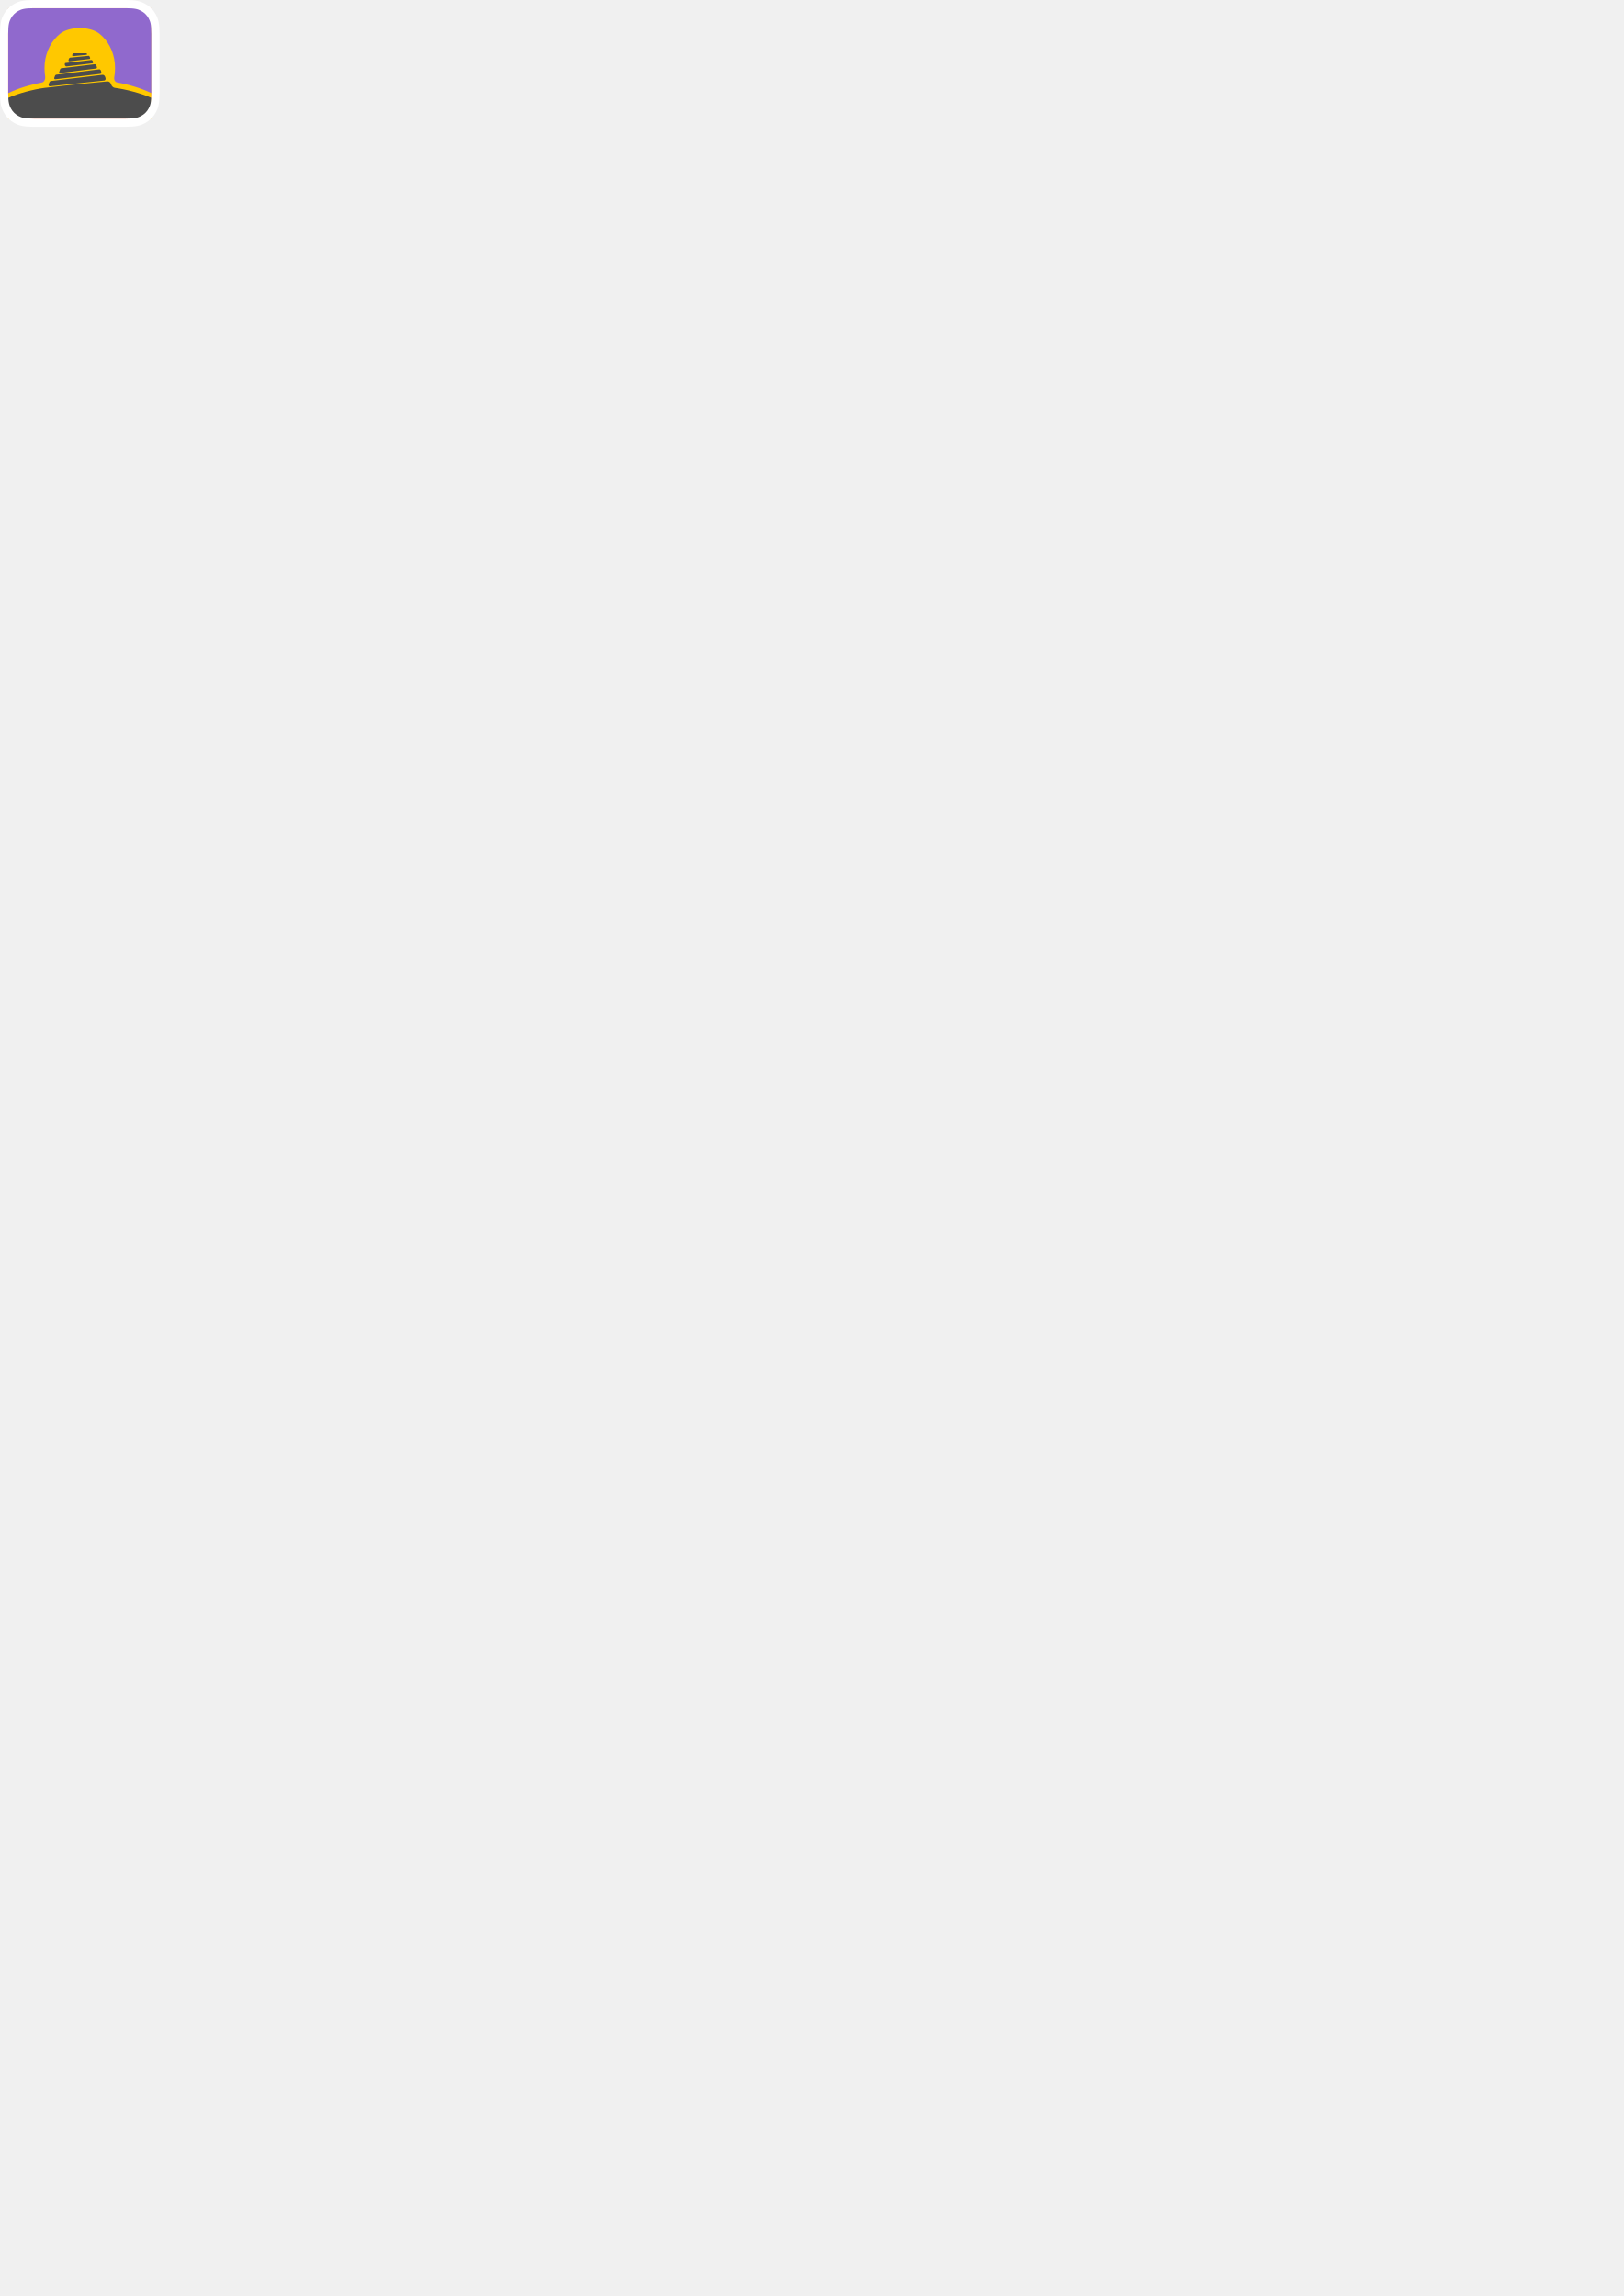
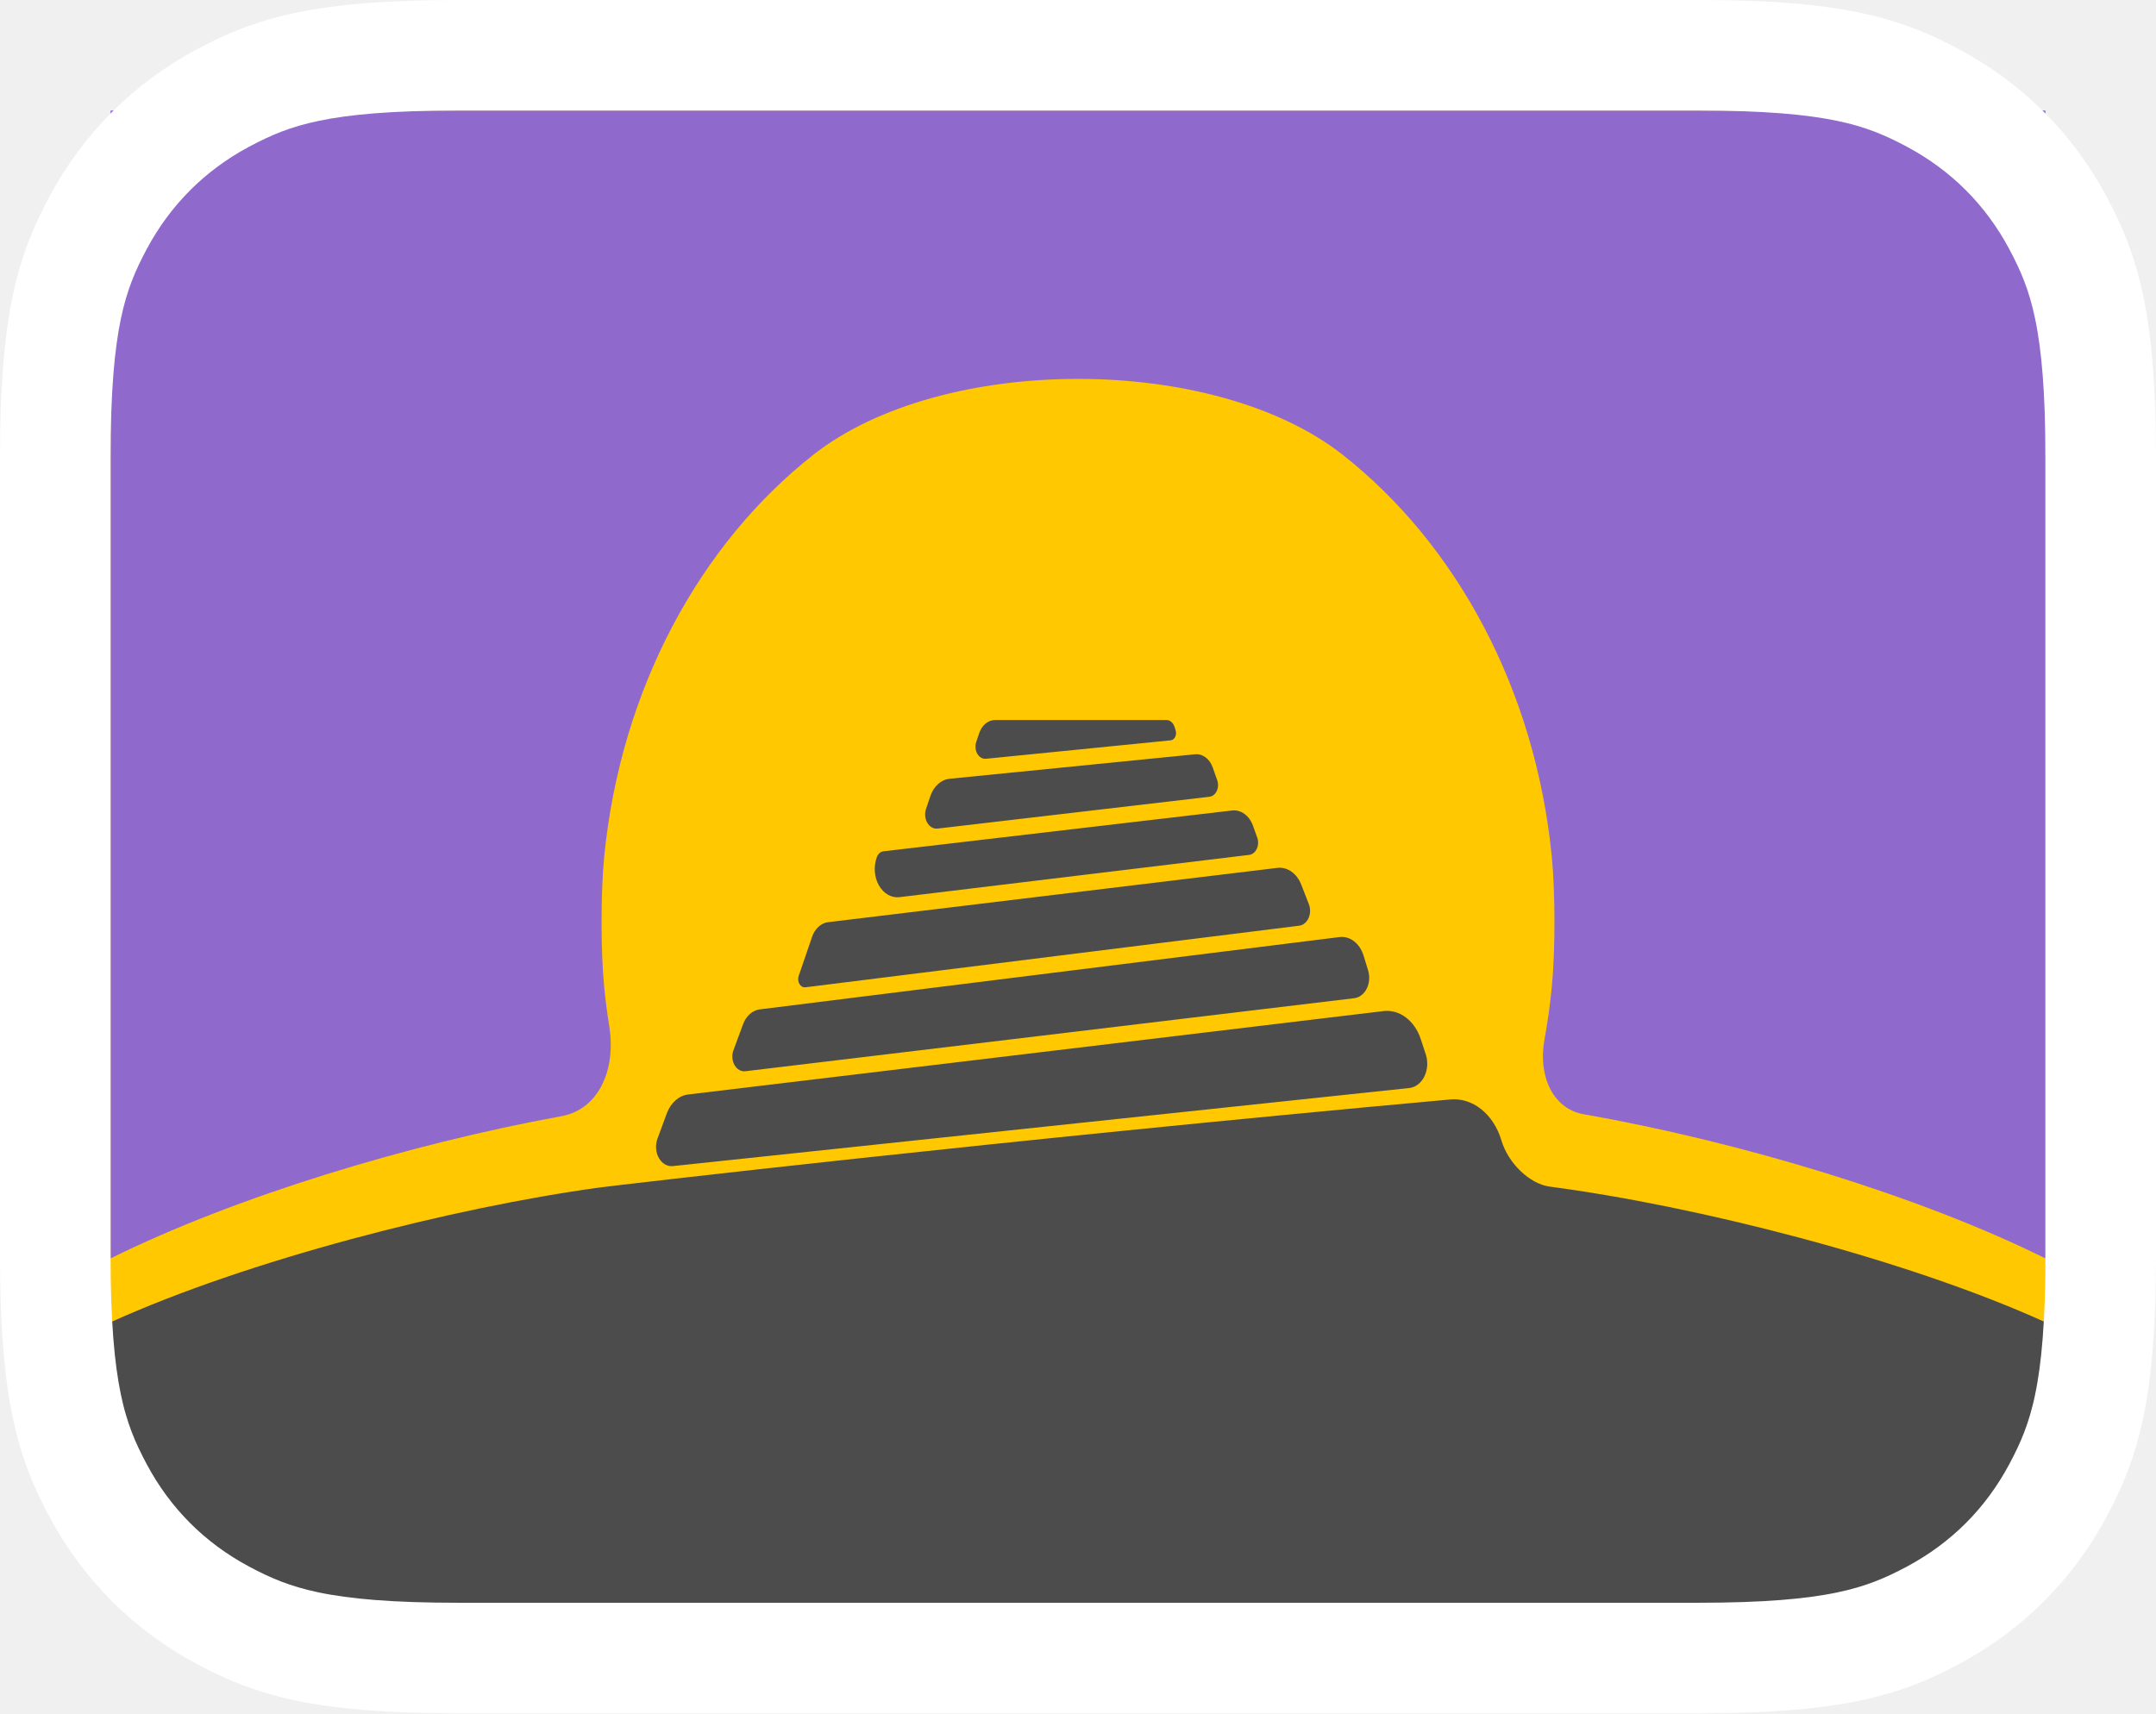
- <svg xmlns="http://www.w3.org/2000/svg" height="1122.52" width="793.701" version="1.1" id="svg2227" xml:space="preserve">
+ <svg xmlns="http://www.w3.org/2000/svg" height="62" width="78" version="1.1" id="svg2227" xml:space="preserve">
  <defs id="defs21" />
-   <g id="de">
-     <path d="M 61.437,2 H 16.563 C 11.628,2 9.867,2.585 8.07,3.545 6.12,4.589 4.589,6.12 3.545,8.07 2.585,9.867 2,11.628 2,16.563 v 28.874 c 0,4.935 0.585,6.696 1.545,8.493 1.043,1.951 2.574,3.482 4.525,4.525 C 9.867,59.415 11.628,60 16.563,60 h 44.874 c 4.935,0 6.696,-0.585 8.493,-1.545 1.951,-1.043 3.482,-2.574 4.525,-4.525 C 75.415,52.133 76,50.372 76,45.437 V 16.563 C 76,11.628 75.415,9.867 74.455,8.07 73.411,6.12 71.88,4.589 69.93,3.545 68.133,2.585 66.372,2 61.437,2 Z" id="path54" style="fill:#ff4b4b;fill-rule:nonzero;stroke:none;stroke-width:4" />
+   <g id="palette">
+     <ellipse ry="20" rx="19.85" cy="-10" cx="-80.15" id="white" style="display:inline;opacity:1;fill:#ffffff;fill-opacity:1;fill-rule:nonzero;stroke:none;stroke-width:6.007;stroke-linecap:round;stroke-linejoin:round;stroke-miterlimit:4;stroke-dasharray:none;stroke-dashoffset:0;stroke-opacity:1" />
+     <ellipse ry="20" rx="19.85" cy="-60" cx="-80.15" id="gray" style="opacity:1;fill:#eeeeee;fill-opacity:1;fill-rule:nonzero;stroke:none;stroke-width:6.007;stroke-linecap:round;stroke-linejoin:round;stroke-miterlimit:4;stroke-dasharray:none;stroke-dashoffset:0;stroke-opacity:1" />
+     <ellipse ry="20" rx="19.85" cy="-110" cx="-80.15" id="black" style="display:inline;opacity:1;fill:#4c4c4c;fill-opacity:1;fill-rule:nonzero;stroke:none;stroke-width:6.007;stroke-linecap:round;stroke-linejoin:round;stroke-miterlimit:4;stroke-dasharray:none;stroke-dashoffset:0;stroke-opacity:1" />
+     <ellipse ry="20" rx="19.85" cy="-60" cx="-30.15" id="lightblue" style="display:inline;opacity:1;fill:#1cb0f6;fill-opacity:1;fill-rule:nonzero;stroke:none;stroke-width:6.007;stroke-linecap:round;stroke-linejoin:round;stroke-miterlimit:4;stroke-dasharray:none;stroke-dashoffset:0;stroke-opacity:1" />
+     <ellipse ry="20" rx="19.85" cy="-110" cx="-30.15" id="darkblue" style="display:inline;opacity:1;fill:#1254a9;fill-opacity:1;fill-rule:nonzero;stroke:none;stroke-width:6.007;stroke-linecap:round;stroke-linejoin:round;stroke-miterlimit:4;stroke-dasharray:none;stroke-dashoffset:0;stroke-opacity:1" />
+     <ellipse ry="20" rx="19.85" cy="-60" cx="19.85" id="red" style="display:inline;opacity:1;fill:#ff4b4b;fill-opacity:1;fill-rule:nonzero;stroke:none;stroke-width:6.007;stroke-linecap:round;stroke-linejoin:round;stroke-miterlimit:4;stroke-dasharray:none;stroke-dashoffset:0;stroke-opacity:1" />
+     <ellipse ry="20" rx="19.85" cy="-60" cx="69.85" id="yellow" style="display:inline;opacity:1;fill:#ffc800;fill-opacity:1;fill-rule:nonzero;stroke:none;stroke-width:6.007;stroke-linecap:round;stroke-linejoin:round;stroke-miterlimit:4;stroke-dasharray:none;stroke-dashoffset:0;stroke-opacity:1" />
+     <ellipse ry="20" rx="19.85" cy="-110" cx="69.85" id="orange" style="display:inline;opacity:1;fill:#ff9600;fill-opacity:1;fill-rule:nonzero;stroke:none;stroke-width:6.007;stroke-linecap:round;stroke-linejoin:round;stroke-miterlimit:4;stroke-dasharray:none;stroke-dashoffset:0;stroke-opacity:1" />
+     <ellipse ry="20" rx="19.85" cy="-160" cx="69.85" id="brown" style="display:inline;opacity:1;fill:#ffce8e;fill-opacity:1;fill-rule:nonzero;stroke:none;stroke-width:6.007;stroke-linecap:round;stroke-linejoin:round;stroke-miterlimit:4;stroke-dasharray:none;stroke-dashoffset:0;stroke-opacity:1" />
+     <ellipse ry="20" rx="19.85" cy="-60" cx="119.85" id="green" style="display:inline;opacity:1;fill:#78c800;fill-opacity:1;fill-rule:nonzero;stroke:none;stroke-width:6.007;stroke-linecap:round;stroke-linejoin:round;stroke-miterlimit:4;stroke-dasharray:none;stroke-dashoffset:0;stroke-opacity:1" />
+   </g>
+   <g id="de-6">
+     <path d="M 61.437,2 H 16.563 C 11.628,2 9.867,2.585 8.07,3.545 6.12,4.589 4.589,6.12 3.545,8.07 2.585,9.867 2,11.628 2,16.563 v 28.874 c 0,4.935 0.585,6.696 1.545,8.493 1.043,1.951 2.574,3.482 4.525,4.525 C 9.867,59.415 11.628,60 16.563,60 h 44.874 c 4.935,0 6.696,-0.585 8.493,-1.545 1.951,-1.043 3.482,-2.574 4.525,-4.525 C 75.415,52.133 76,50.372 76,45.437 V 16.563 C 76,11.628 75.415,9.867 74.455,8.07 73.411,6.12 71.88,4.589 69.93,3.545 68.133,2.585 66.372,2 61.437,2 Z" id="path54-6" style="fill:#ffc800;fill-opacity:1;fill-rule:nonzero;stroke:none;stroke-width:4" />
    <g id="g244" transform="matrix(0.1081917,0,0,0.135,4,4)">
-       <path fill="#ffb700" d="M 0,0 H 647 V 400 H 0 Z" id="path229" style="fill:#ffc800;fill-opacity:1" />
      <path fill="#91008c" d="m 165.062,200.038 c 5.503,-44.944 31.99,-83.856 69.979,-107.791 42.985,-27.082 133.931,-27.082 176.916,-3.07e-4 38.013,23.949 64.511,62.896 69.991,107.876 1.163,9.544 1.163,25.21 -0.002,34.754 -0.586,4.802 -1.413,9.536 -2.466,14.189 -2.245,9.913 2.985,18.552 13.056,19.973 C 545.024,276.449 604.781,290.91 647,307.696 V 0 H 0 v 307.696 c 41.255,-16.403 99.257,-30.587 150.859,-38.138 12.054,-1.764 18.286,-12.119 15.903,-24.055 -0.694,-3.473 -1.261,-6.988 -1.697,-10.541 -1.177,-9.59 -1.177,-25.334 -0.003,-34.924 z" id="path231" style="fill:#9069cd;fill-opacity:1" />
      <path d="m 353.065,163.375 -57.281,0 a 5.777,5.777 146.417 0 0 -5.325,3.535 l -0.987,2.344 a 3.256,3.256 54.13 0 0 3.261,4.509 l 61.757,-4.941 a 1.954,1.954 121.946 0 0 1.661,-2.664 l -0.369,-0.934 a 2.922,2.922 34.233 0 0 -2.718,-1.85 z m -78.936,20.399 -1.449,3.44 a 3.805,3.805 53.737 0 0 3.862,5.264 l 90.929,-8.533 a 3.156,3.156 120.426 0 0 2.593,-4.415 l -1.52,-3.448 a 5.933,5.933 30.82 0 0 -5.902,-3.521 l -82.088,6.567 a 7.633,7.633 144.13 0 0 -6.426,4.646 z M 256.274,200.058 a 7.567,7.567 54.855 0 0 7.6,10.796 l 116.878,-11.328 a 3.291,3.291 120.179 0 0 2.687,-4.62 l -1.43,-3.197 a 6.947,6.947 30.267 0 0 -6.99,-4.079 l -116.601,10.942 a 2.661,2.661 145.298 0 0 -2.144,1.485 z m -21.691,21.436 -4.478,10.472 a 2.201,2.201 53.721 0 0 2.242,3.055 l 165.139,-16.514 a 4.023,4.023 119.165 0 0 3.216,-5.763 l -2.558,-5.255 a 8.029,8.029 29.253 0 0 -7.994,-4.477 L 239.947,217.569 a 6.517,6.517 143.808 0 0 -5.364,3.925 z m -23.092,23.44 -3.213,6.977 a 3.968,3.968 54.616 0 0 3.984,5.61 l 203.651,-19.583 a 5.49,5.49 121.81 0 0 4.603,-7.422 l -1.518,-3.977 a 7.8,7.8 31.701 0 0 -8.063,-4.98 l -193.849,19.384 a 6.918,6.918 144.507 0 0 -5.596,3.99 z m -25.494,23.901 -3.124,6.783 a 5.183,5.183 54.934 0 0 5.147,7.333 l 246.274,-20.933 a 6.55,6.55 121.395 0 0 5.503,-9.017 l -1.683,-4.092 a 12.209,12.209 31.078 0 0 -12.461,-7.51 L 193.152,263.754 a 8.805,8.805 144.617 0 0 -7.155,5.081 z M 647,392.481 l 0,-67.379 c 0,-0.161 -0.123,-0.337 -0.275,-0.392 -46.652,-16.94 -116.709,-31.119 -165.474,-36.257 -6.628,-0.698 -13.883,-6.185 -16.187,-12.439 A 16.905,16.905 32.482 0 0 447.912,265.095 C 296.126,276.144 169.045,288.086 163.343,288.711 114.602,294.064 45.89,308.104 0,324.813 V 335.3 A 64.7,64.7 45 0 0 64.7,400 H 639.481 A 7.519,7.519 135 0 0 647,392.481 Z" id="path233" style="fill:#4c4c4c;fill-opacity:1" />
    </g>
-     <path style="fill:none;fill-rule:nonzero;stroke:#ffffff;stroke-width:4" d="M 61.437,2 H 16.563 C 11.628,2 9.867,2.585 8.07,3.545 6.12,4.589 4.589,6.12 3.545,8.07 2.585,9.867 2,11.628 2,16.563 v 28.874 c 0,4.935 0.585,6.696 1.545,8.493 1.043,1.951 2.574,3.482 4.525,4.525 C 9.867,59.415 11.628,60 16.563,60 h 44.874 c 4.935,0 6.696,-0.585 8.493,-1.545 1.951,-1.043 3.482,-2.574 4.525,-4.525 0.961,-1.797 1.545,-3.558 1.545,-8.493 V 16.563 c 0,-4.935 -0.585,-6.696 -1.545,-8.493 -1.043,-1.951 -2.574,-3.482 -4.525,-4.525 C 68.133,2.585 66.372,2 61.437,2 Z" id="border" />
+     <path style="fill:none;fill-rule:nonzero;stroke:#ffffff;stroke-width:4" d="M 61.437,2 H 16.563 C 11.628,2 9.867,2.585 8.07,3.545 6.12,4.589 4.589,6.12 3.545,8.07 2.585,9.867 2,11.628 2,16.563 v 28.874 c 0,4.935 0.585,6.696 1.545,8.493 1.043,1.951 2.574,3.482 4.525,4.525 C 9.867,59.415 11.628,60 16.563,60 h 44.874 c 4.935,0 6.696,-0.585 8.493,-1.545 1.951,-1.043 3.482,-2.574 4.525,-4.525 0.961,-1.797 1.545,-3.558 1.545,-8.493 V 16.563 c 0,-4.935 -0.585,-6.696 -1.545,-8.493 -1.043,-1.951 -2.574,-3.482 -4.525,-4.525 C 68.133,2.585 66.372,2 61.437,2 Z" id="border-6" />
  </g>
</svg>
